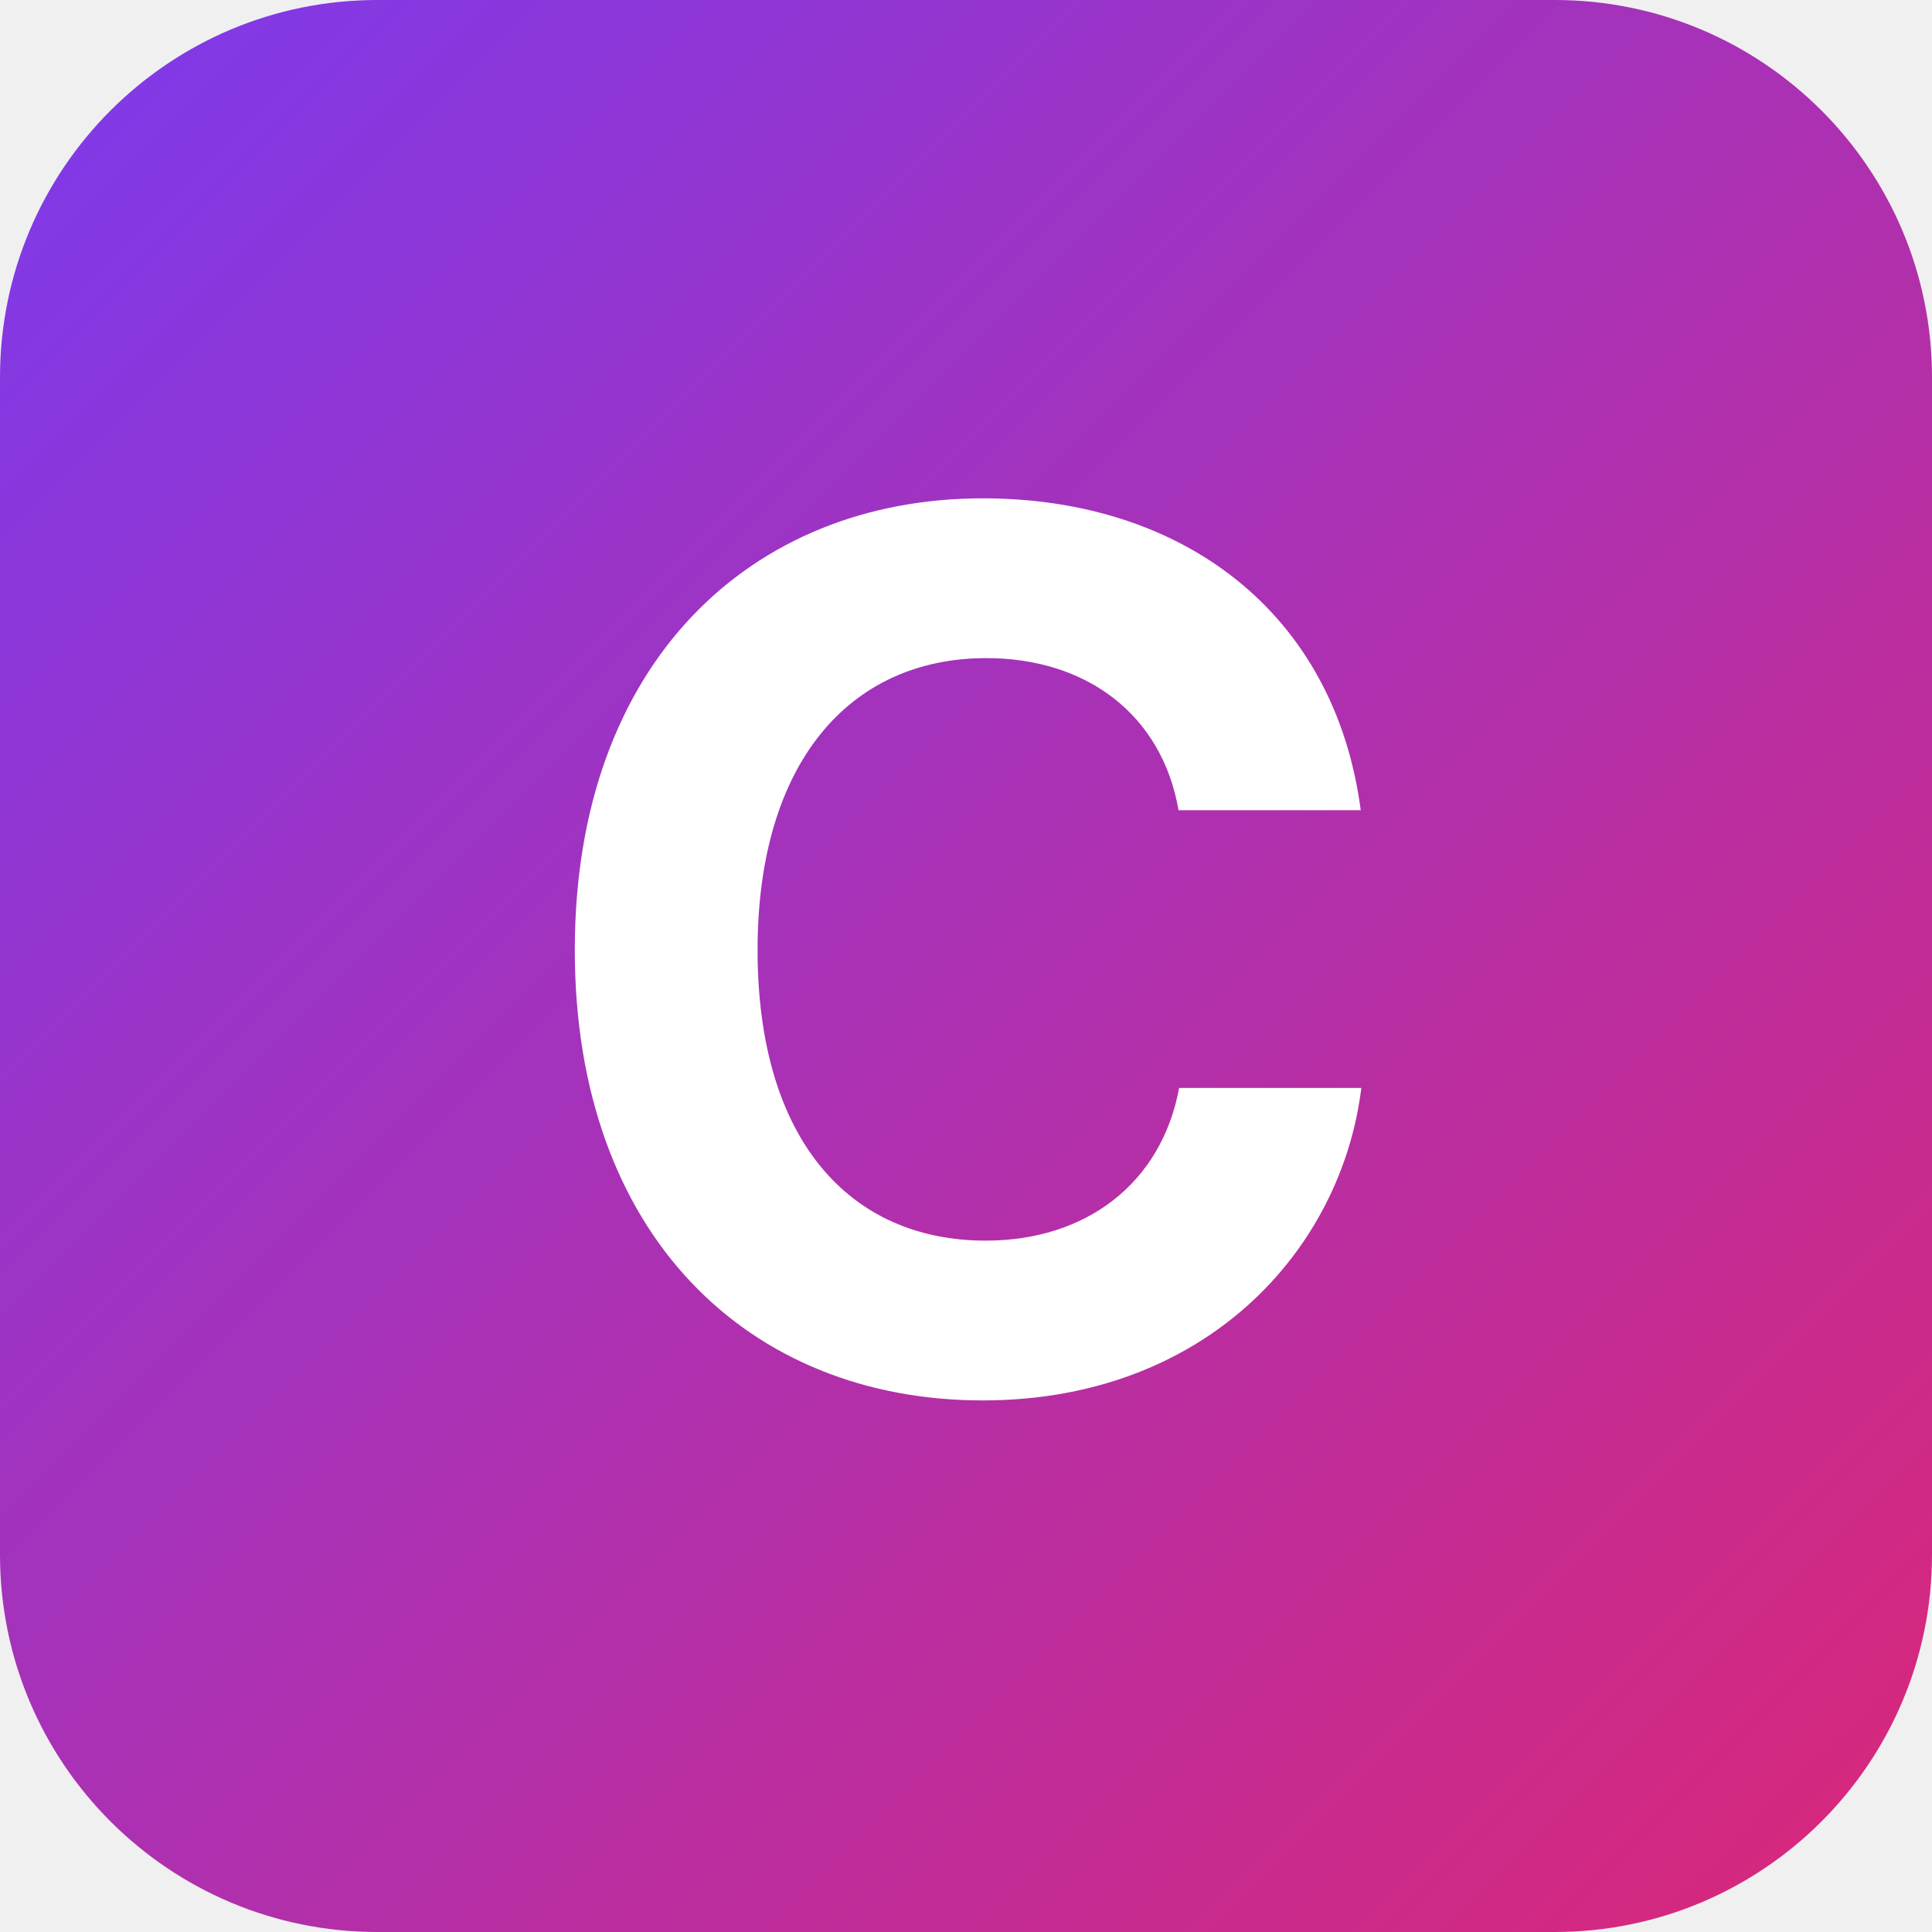
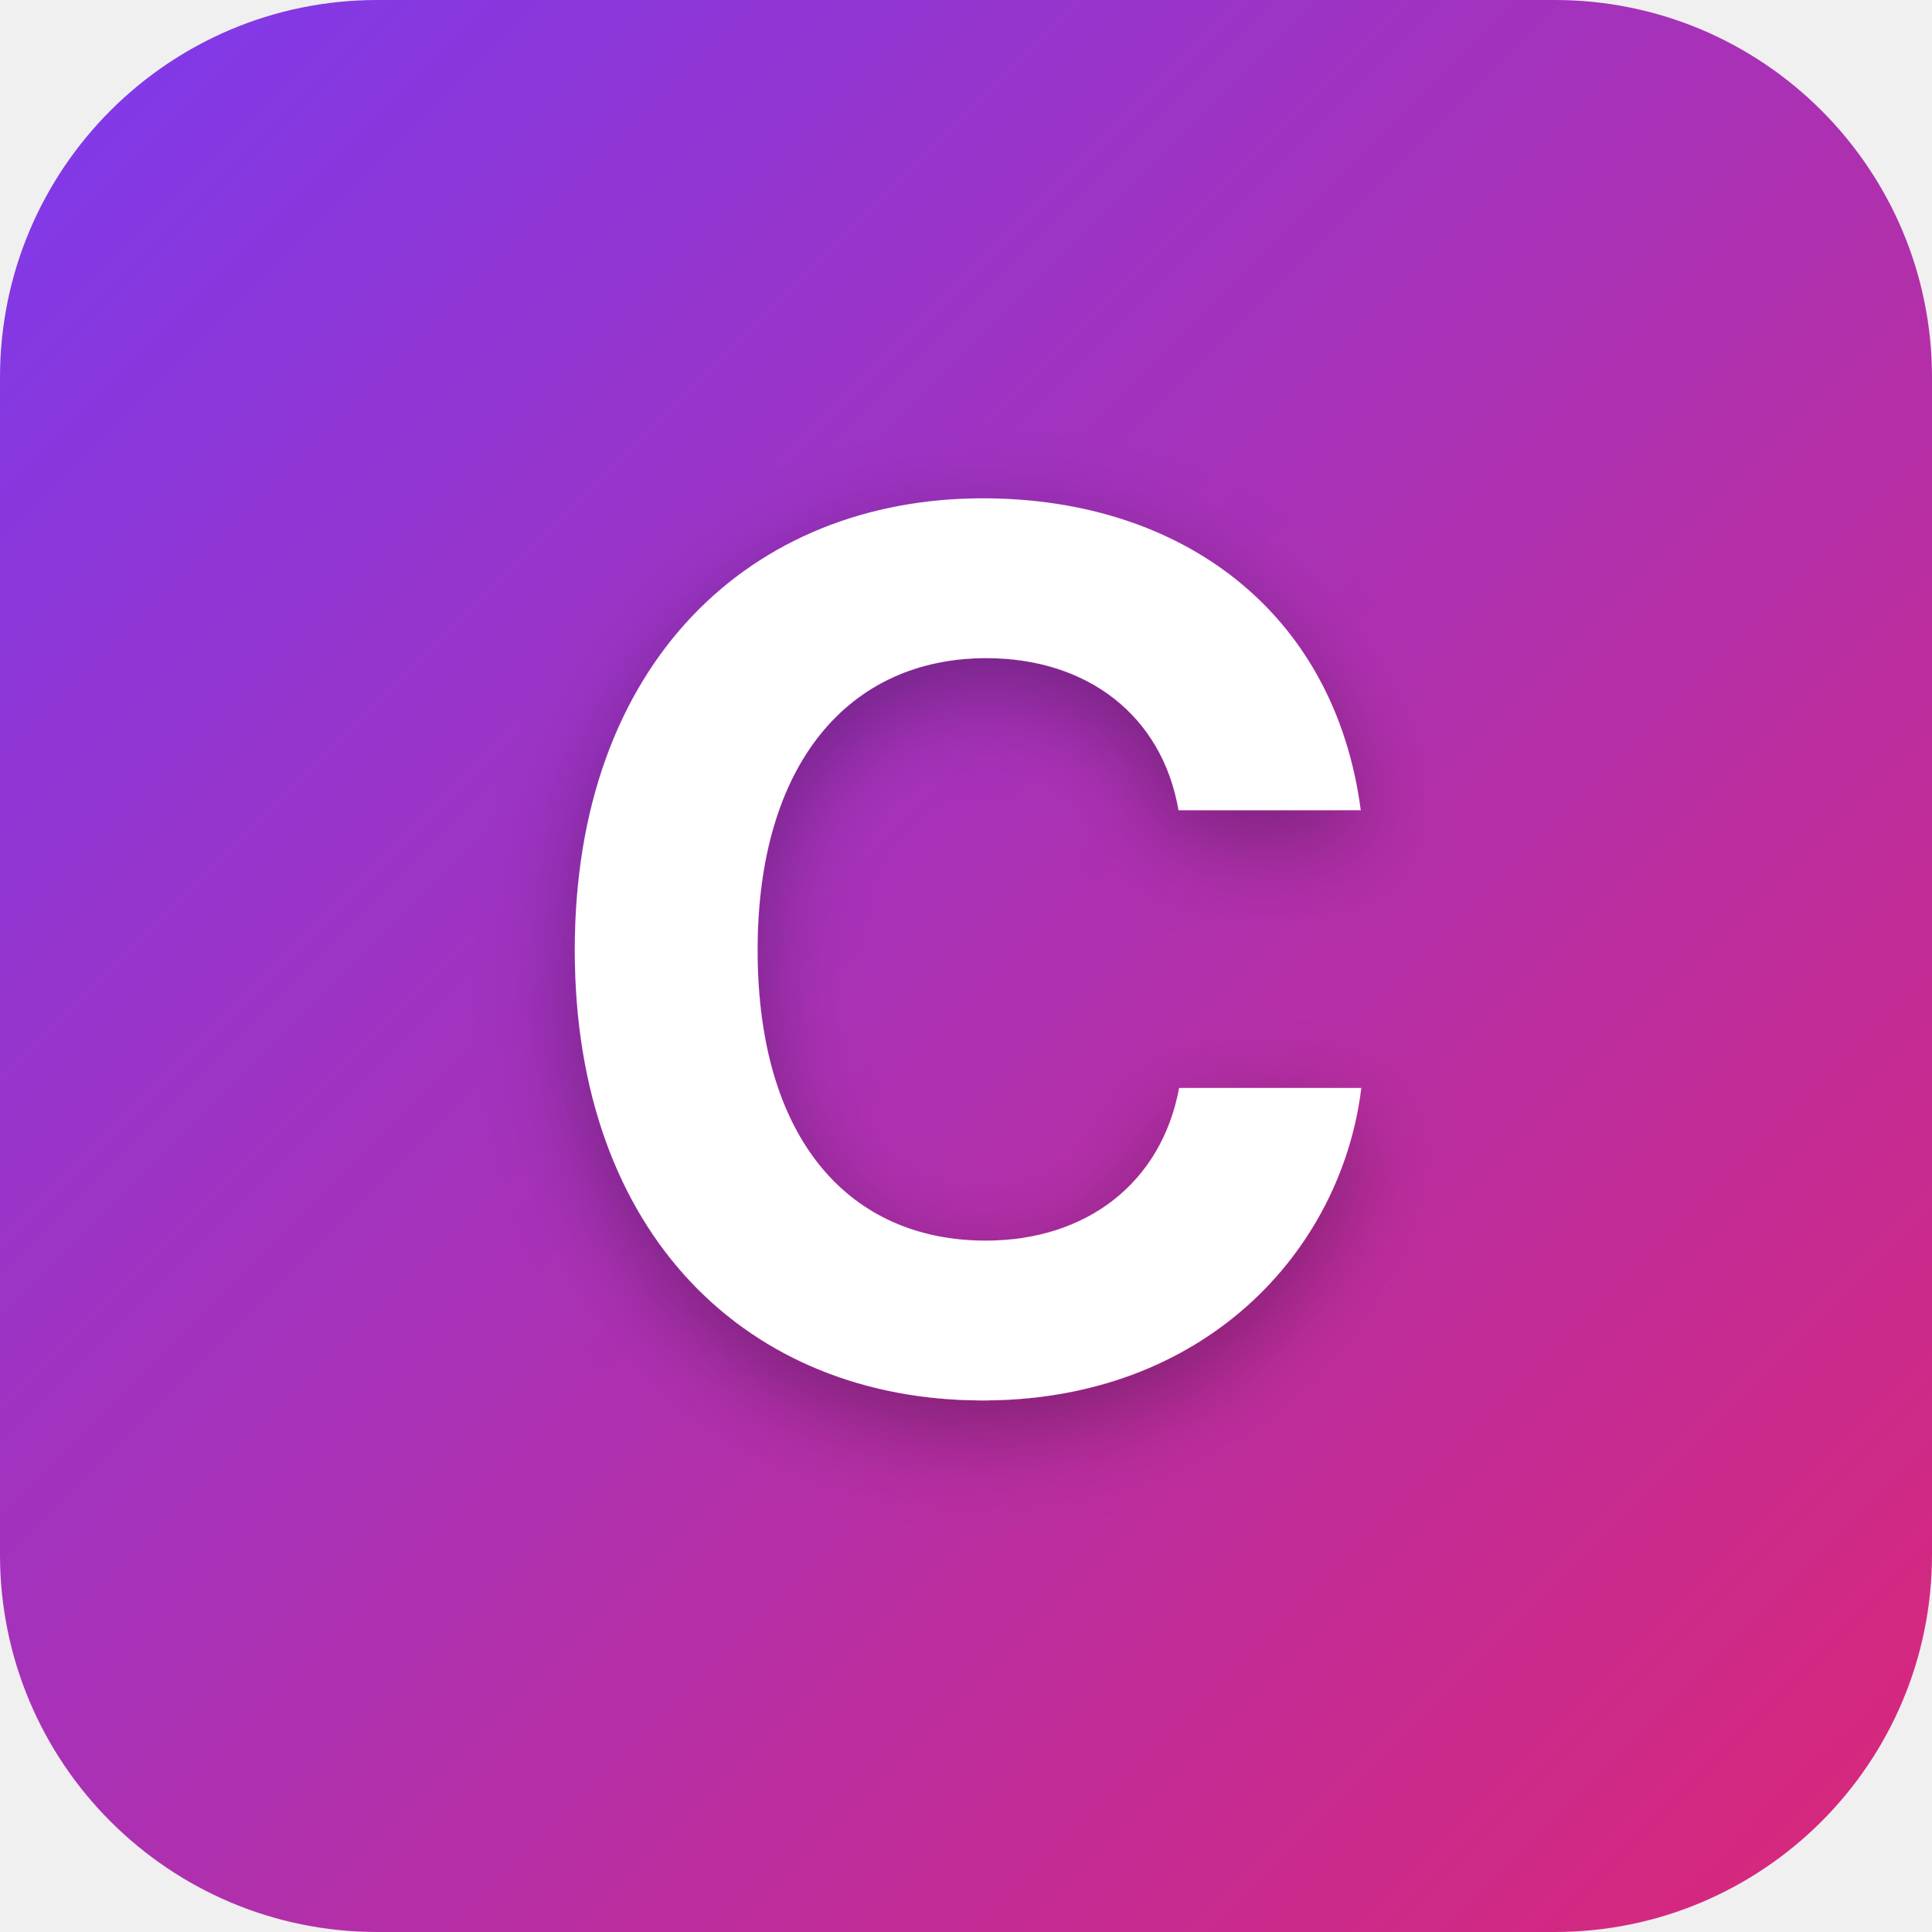
<svg xmlns="http://www.w3.org/2000/svg" viewBox="0 0 512 512">
  <defs>
    <linearGradient id="bgGrad" x1="0%" y1="0%" x2="100%" y2="100%">
      <stop offset="0%" style="stop-color:#7c3aed" />
      <stop offset="100%" style="stop-color:#db2777" />
    </linearGradient>
+     <filter id="shadow" x="-20%" y="-20%" width="140%" height="140%">
+       <feDropShadow dx="0" dy="8" stdDeviation="12" flood-color="#000" flood-opacity="0.3" />
+     </filter>
  </defs>
  <rect x="0" y="0" width="512" height="512" rx="100" ry="100" fill="url(#bgGrad)" />
-   <text x="256" y="256" font-family="system-ui, -apple-system, sans-serif" font-size="320" font-weight="bold" fill="white" text-anchor="middle" dy="0.35em">C</text>
+   <text x="256" y="256" font-family="system-ui, -apple-system, sans-serif" font-size="320" font-weight="bold" fill="white" text-anchor="middle" dy="0.35em" filter="url(#shadow)">C</text>
</svg>
